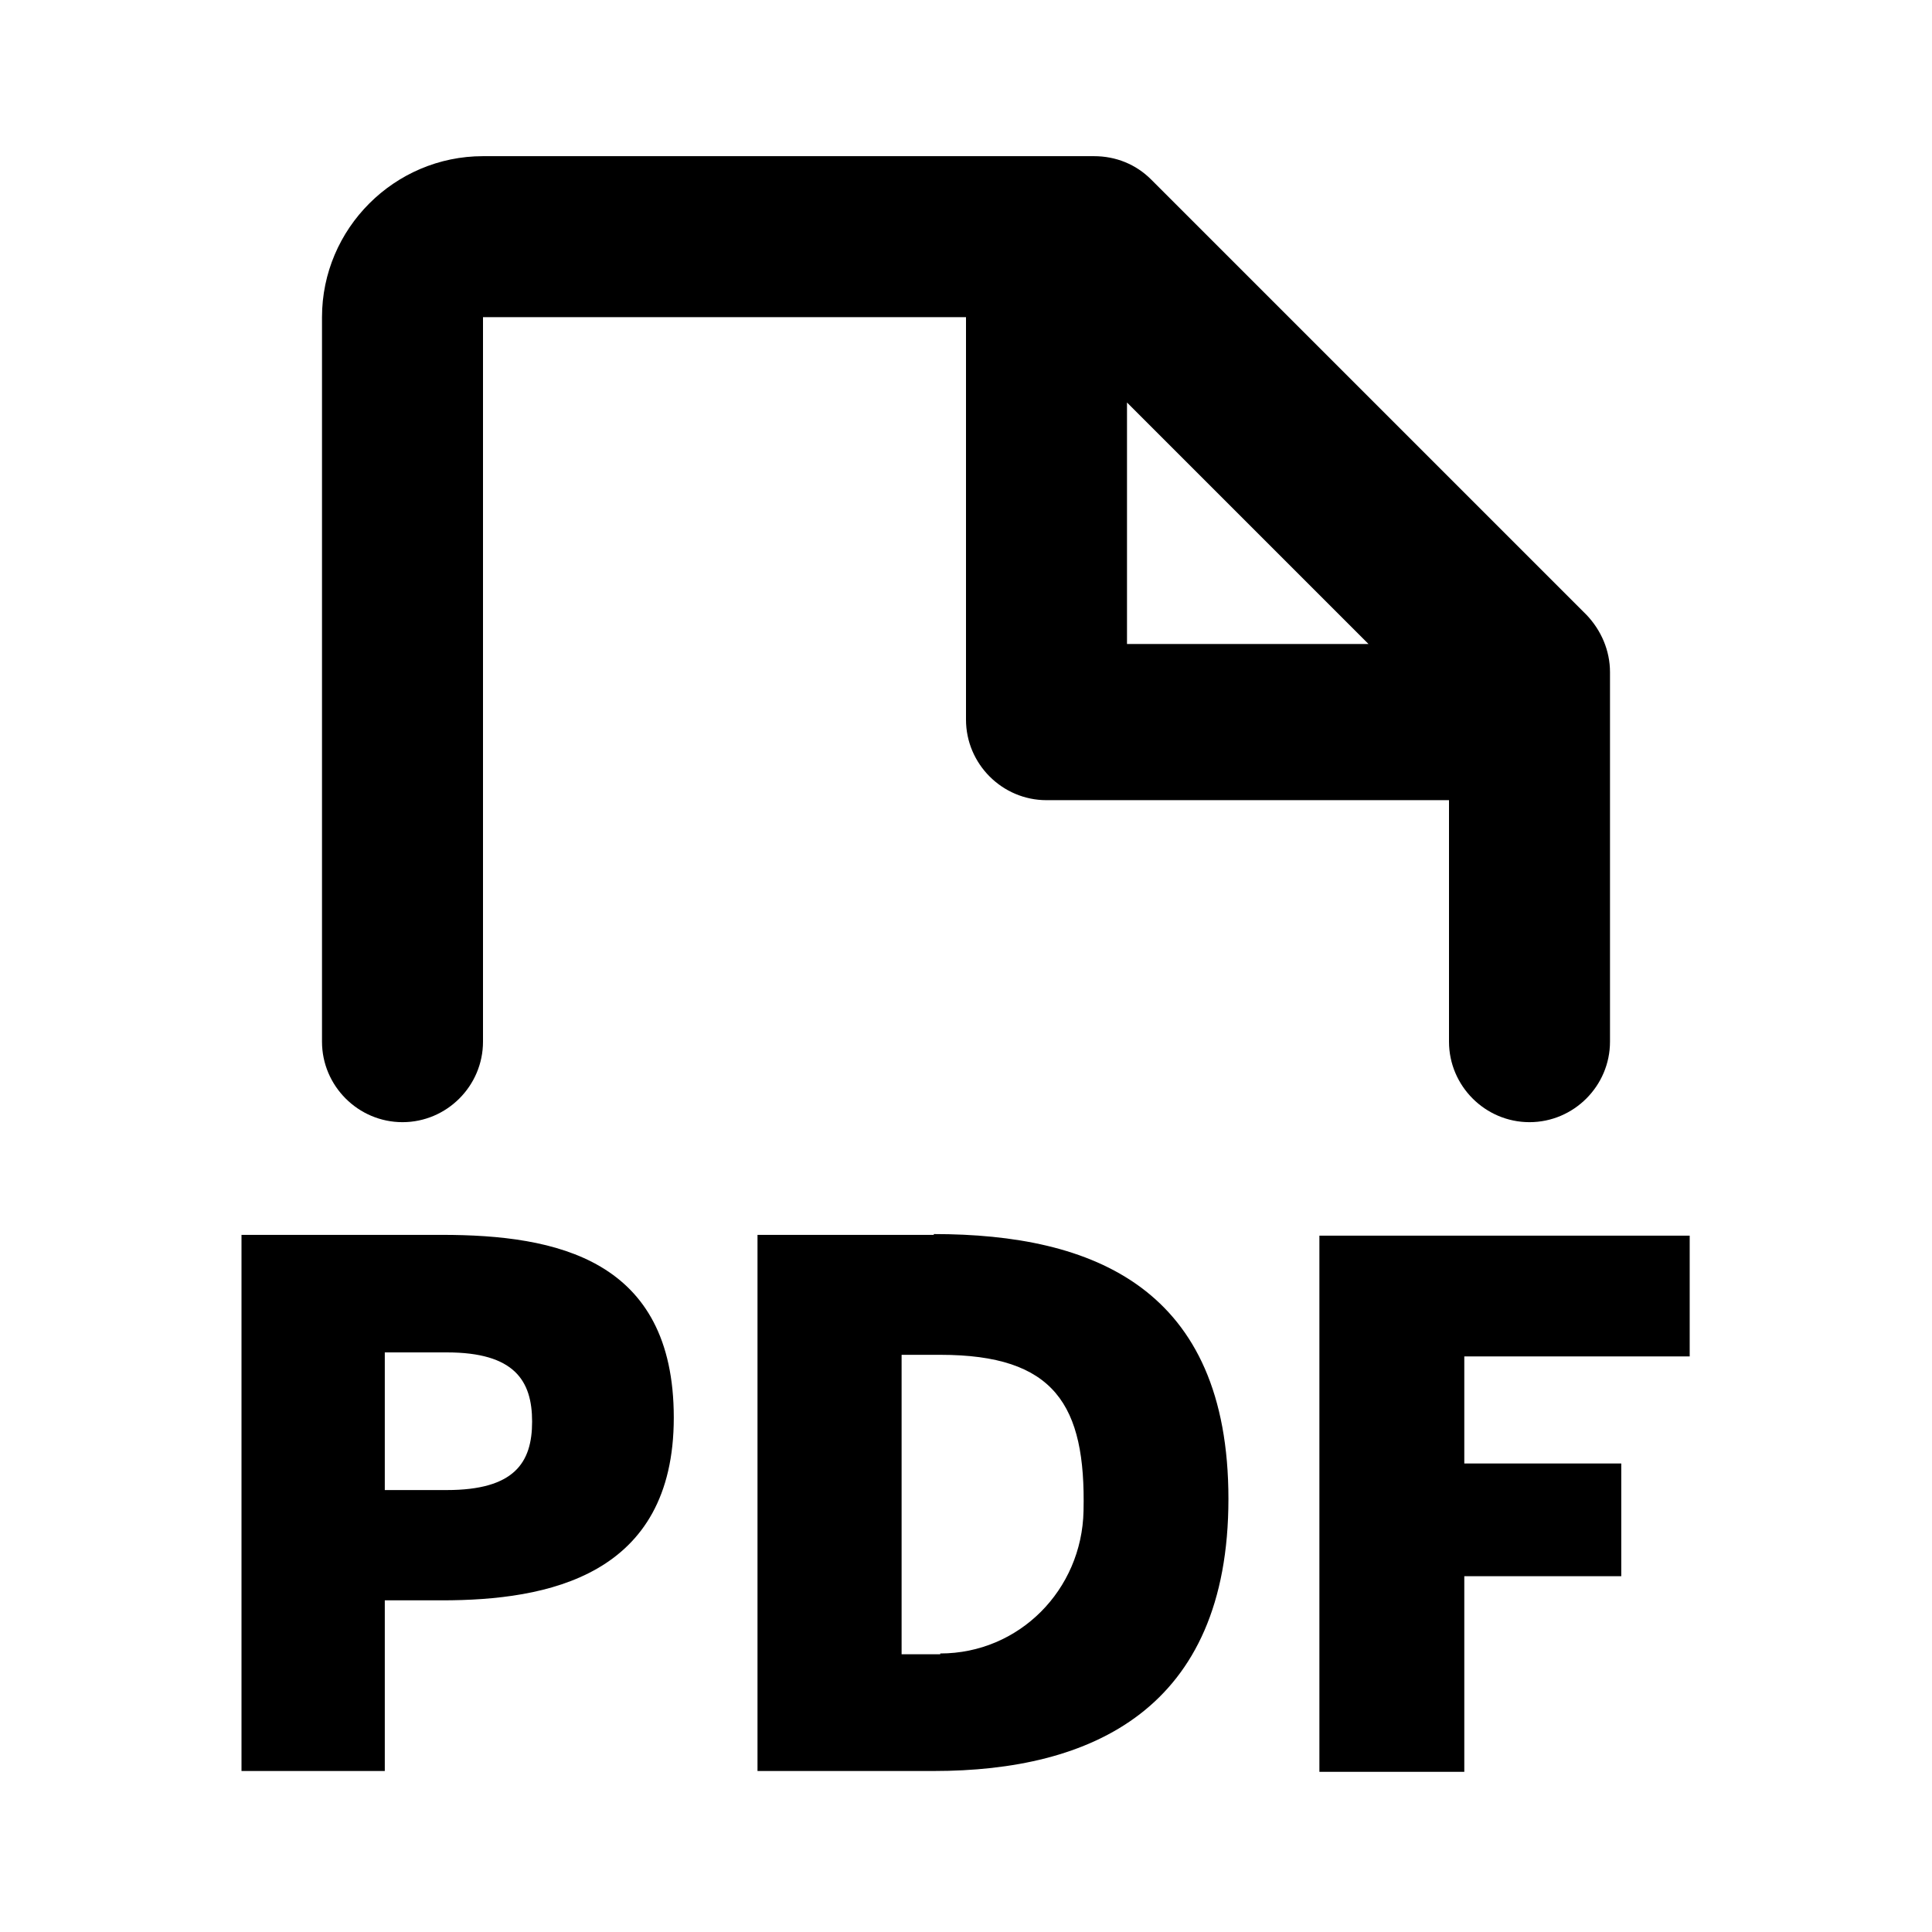
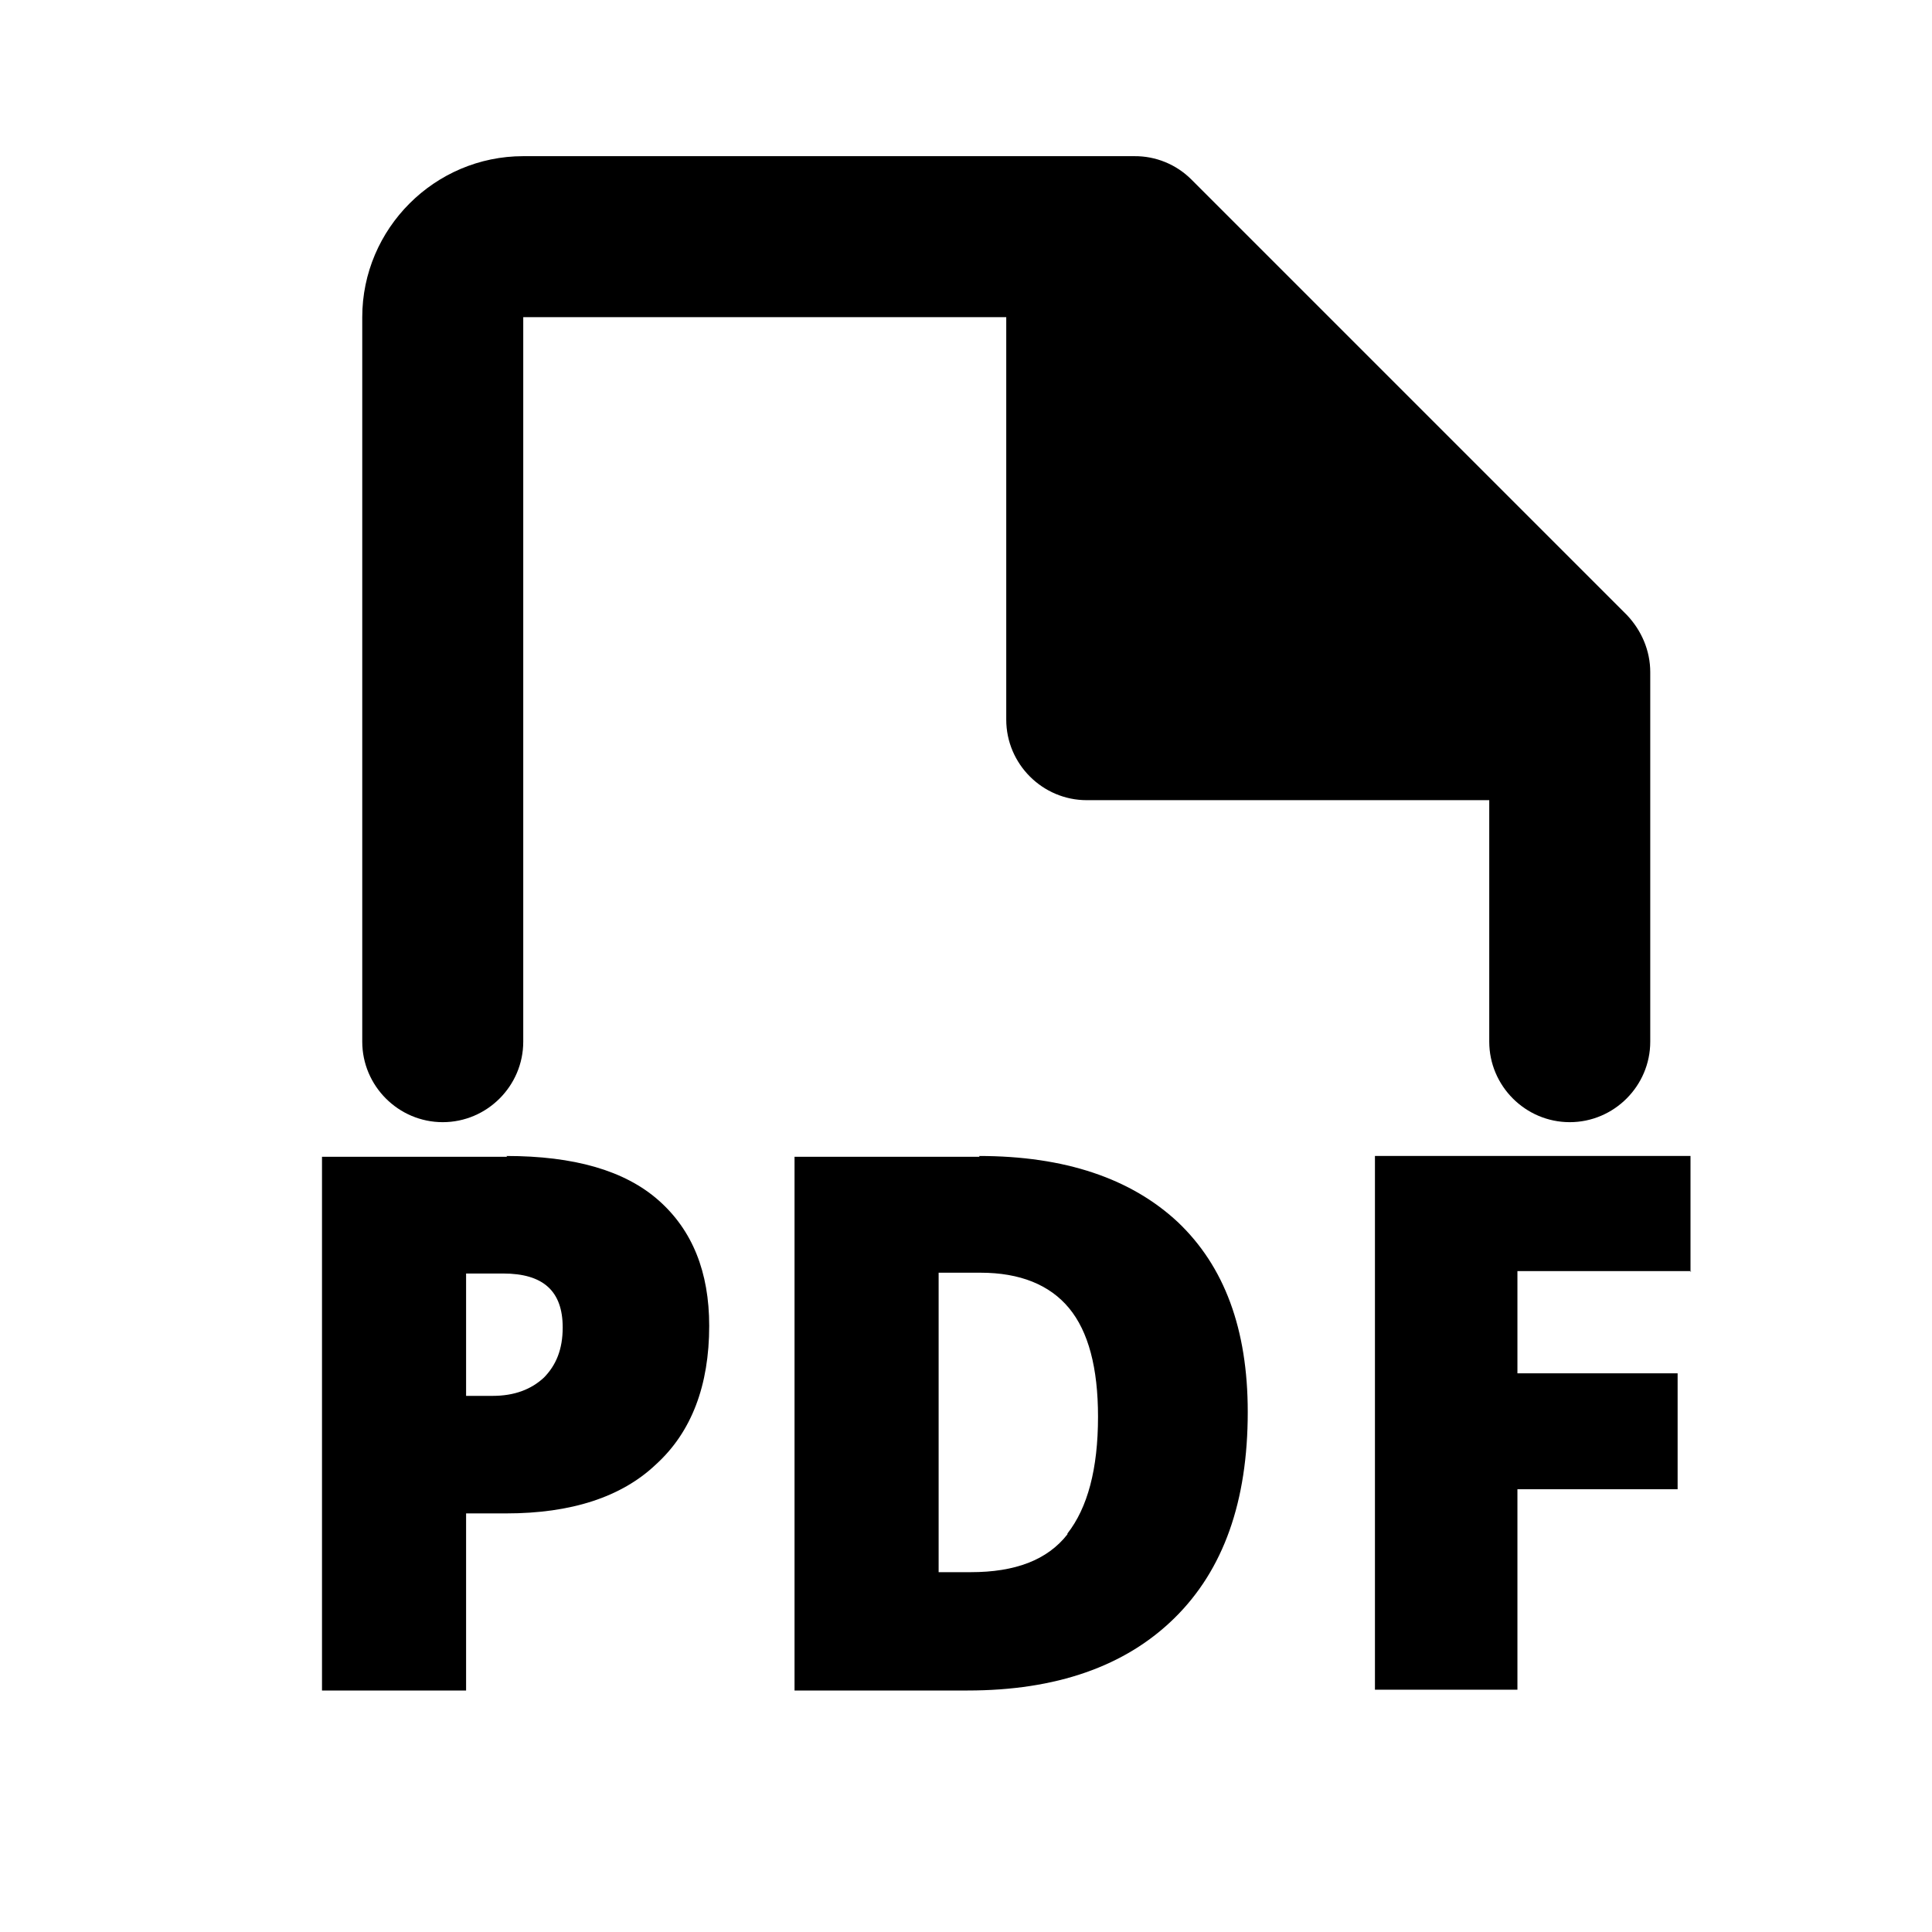
<svg xmlns="http://www.w3.org/2000/svg" width="24" height="24" fill="currentColor" viewBox="0 0 24 24">
-   <path d="m5,13.94c.55,0,1-.45,1-1V3.94h6v5c0,.55.45,1,1,1h5v3c0,.55.45,1,1,1s1-.45,1-1v-4.59c0-.27-.11-.52-.29-.71l-5.41-5.41c-.19-.19-.44-.29-.71-.29h-7.59c-1.1,0-2,.9-2,2v9c0,.55.45,1,1,1ZM14,5l3,3h-3v-3Zm-2.4,10.34h-2.19v6.66h2.19c1.95,0,3.66-.76,3.66-3.38s-1.68-3.29-3.66-3.29Zm.08,5.21h-.48v-3.72h.48c1.42,0,1.81.62,1.78,1.94-.02.98-.8,1.77-1.78,1.77Zm-6.19-5.21h-2.49v6.66h1.78v-2.12h.71c1.31,0,2.88-.3,2.88-2.27s-1.46-2.27-2.88-2.27Zm.06,3.17h-.77v-1.71h.77c.84,0,1.06.35,1.06.86s-.22.85-1.06.85Zm15.44-1.67v-1.49h-4.6v6.66h1.8v-2.43h1.95v-1.4h-1.95v-1.33h2.8Z" />
+   <path d="M5.5 13.94c.55 0 1-.45 1-1v-9h6v5c0 .55.45 1 1 1h5v3c0 .55.45 1 1 1s1-.45 1-1V8.35c0-.27-.11-.52-.29-.71L14.8 2.23a.99.99 0 0 0-.71-.29H6.5c-1.1 0-2 .9-2 2v9c0 .55.45 1 1 1Zm6.67.43h-2.3V21h2.15c1.1 0 1.96-.3 2.57-.9s.91-1.45.91-2.56c0-1.03-.29-1.81-.87-2.36-.58-.54-1.4-.82-2.47-.82Zm1.09 4.69c-.25.32-.65.47-1.2.47h-.4v-3.72h.52c.49 0 .86.15 1.1.44.24.29.36.74.36 1.35 0 .65-.13 1.13-.38 1.45ZM21 15.8v-1.44h-3.92v6.63h1.77V18.5h1.99v-1.44h-1.99v-1.27h2.16ZM6.3 14.37H4V21h1.79v-2.2h.5c.8 0 1.43-.2 1.86-.61.44-.4.66-.98.66-1.72 0-.67-.21-1.19-.63-1.56-.42-.37-1.05-.55-1.89-.55Zm.46 2.74c-.16.15-.37.23-.64.23h-.33v-1.52h.46c.5 0 .74.22.74.67 0 .27-.08.47-.24.63Z" />
</svg>
